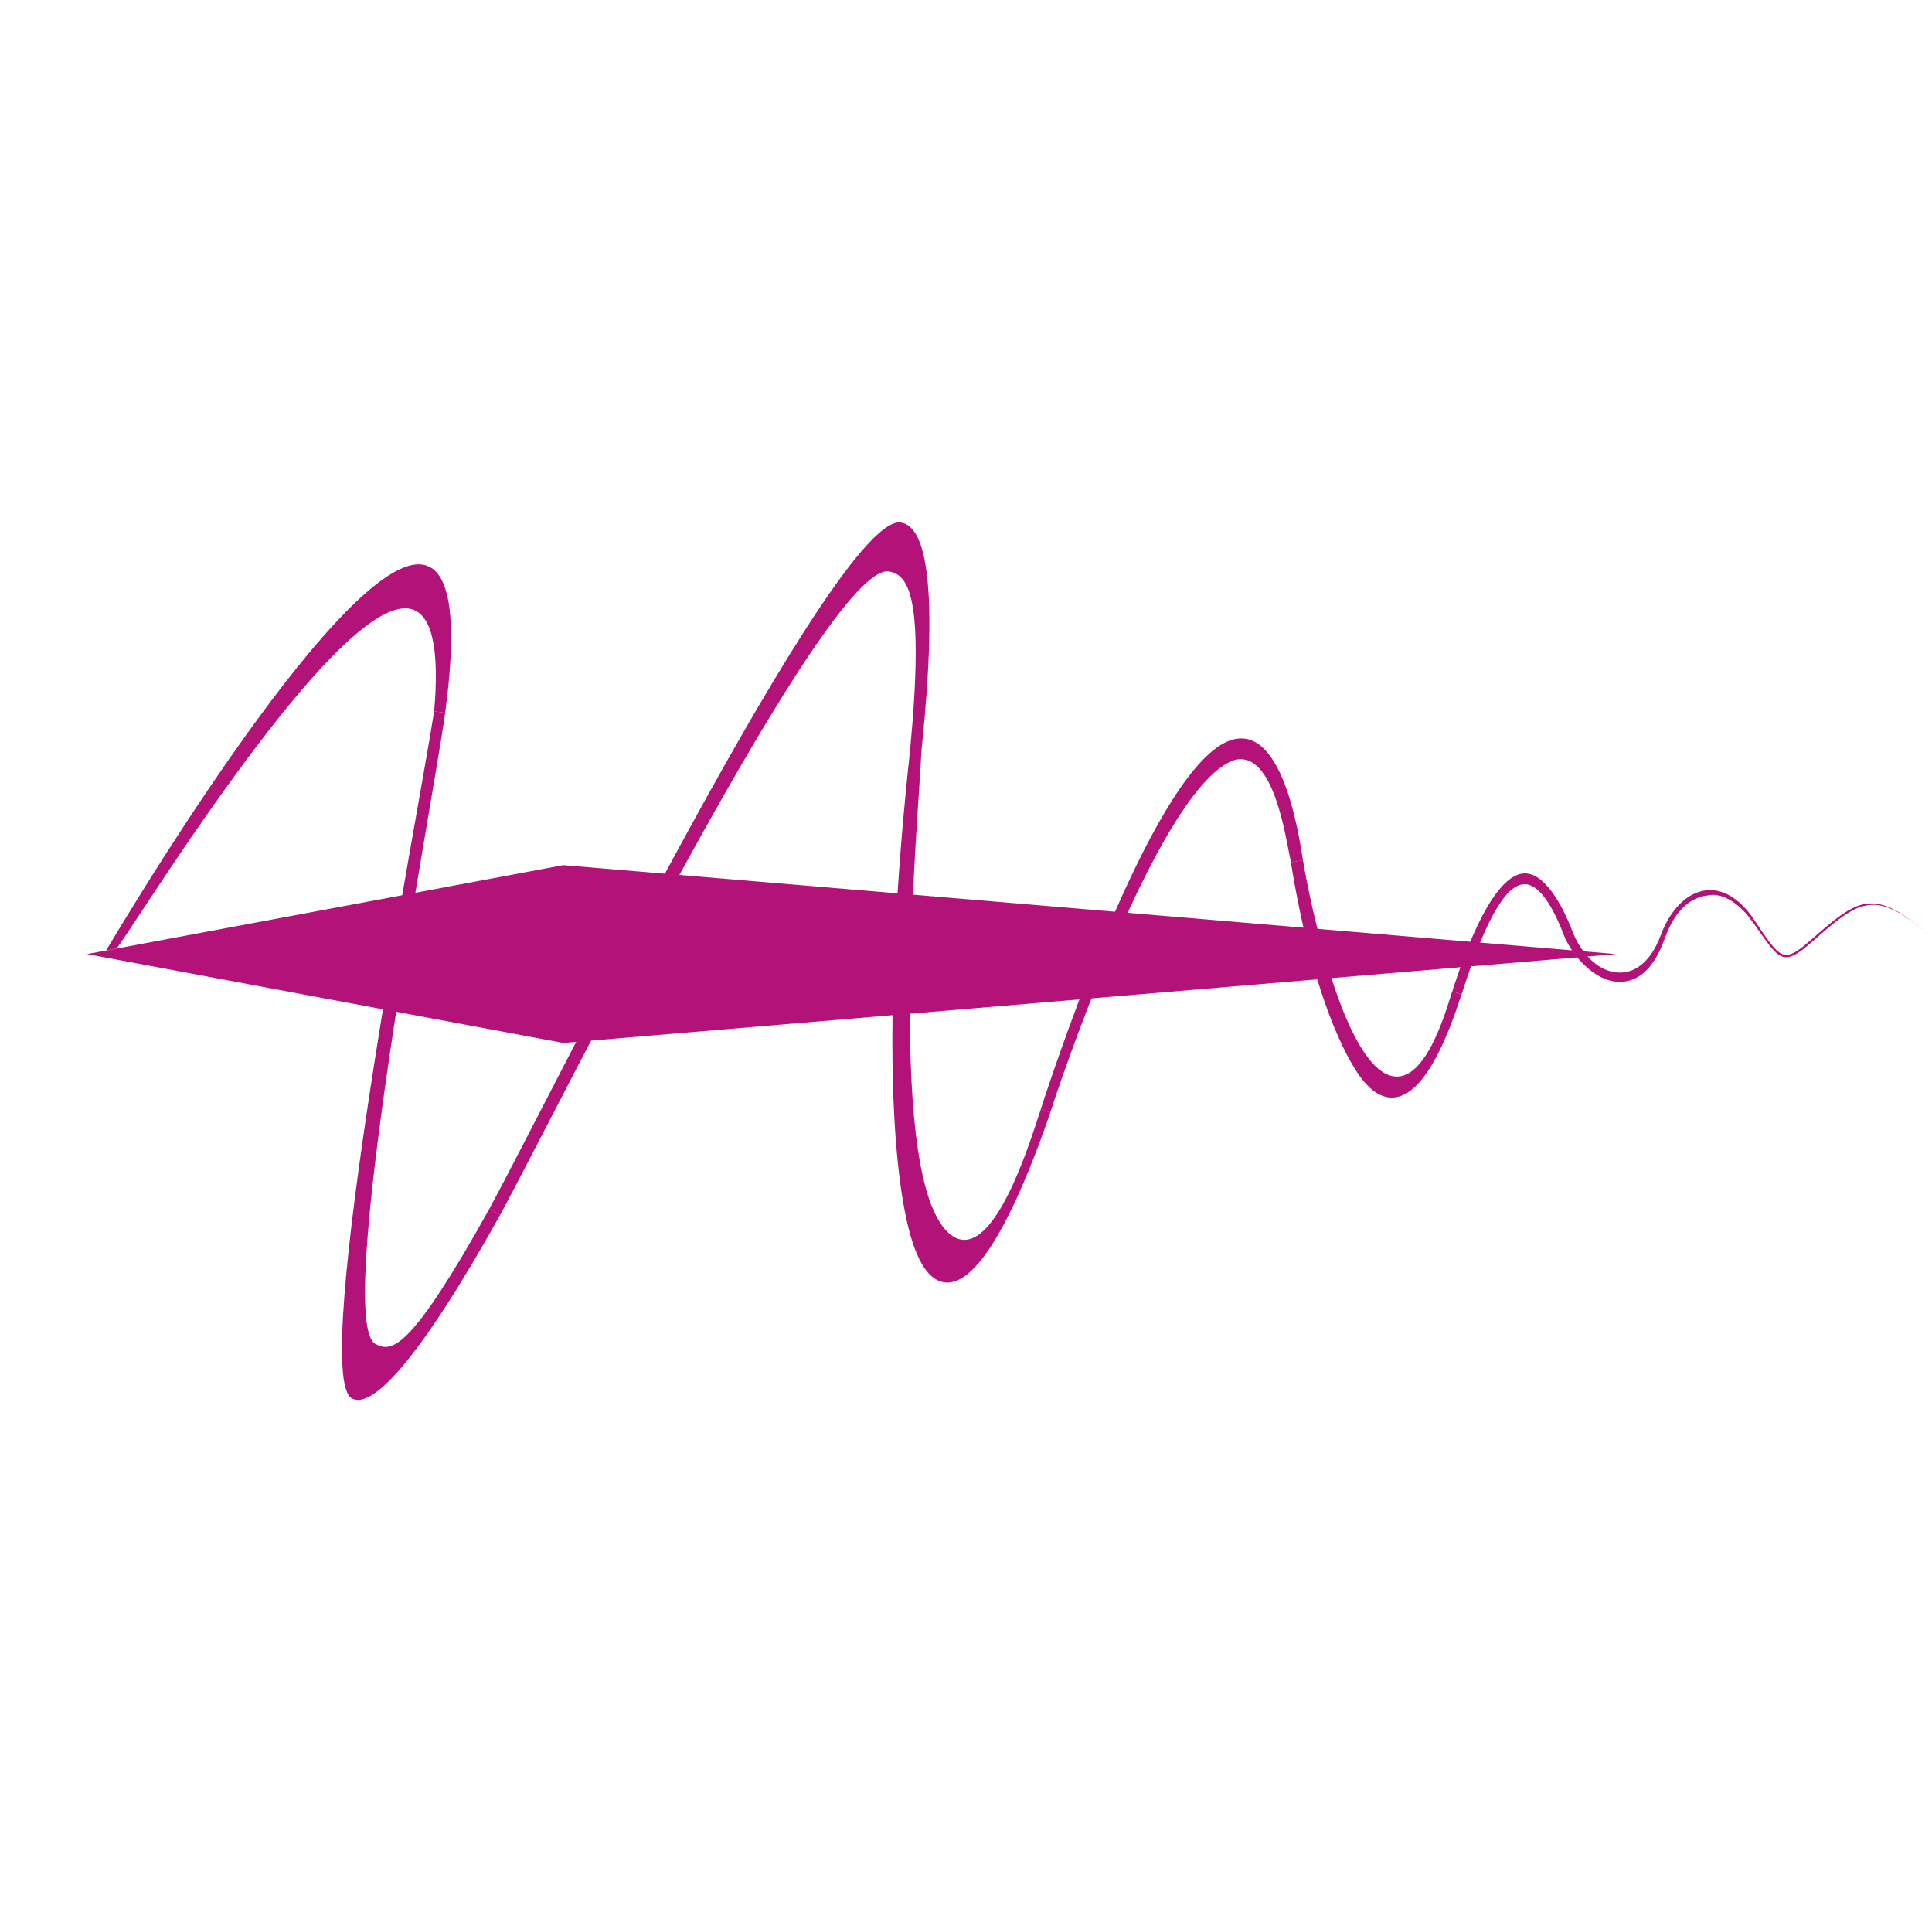
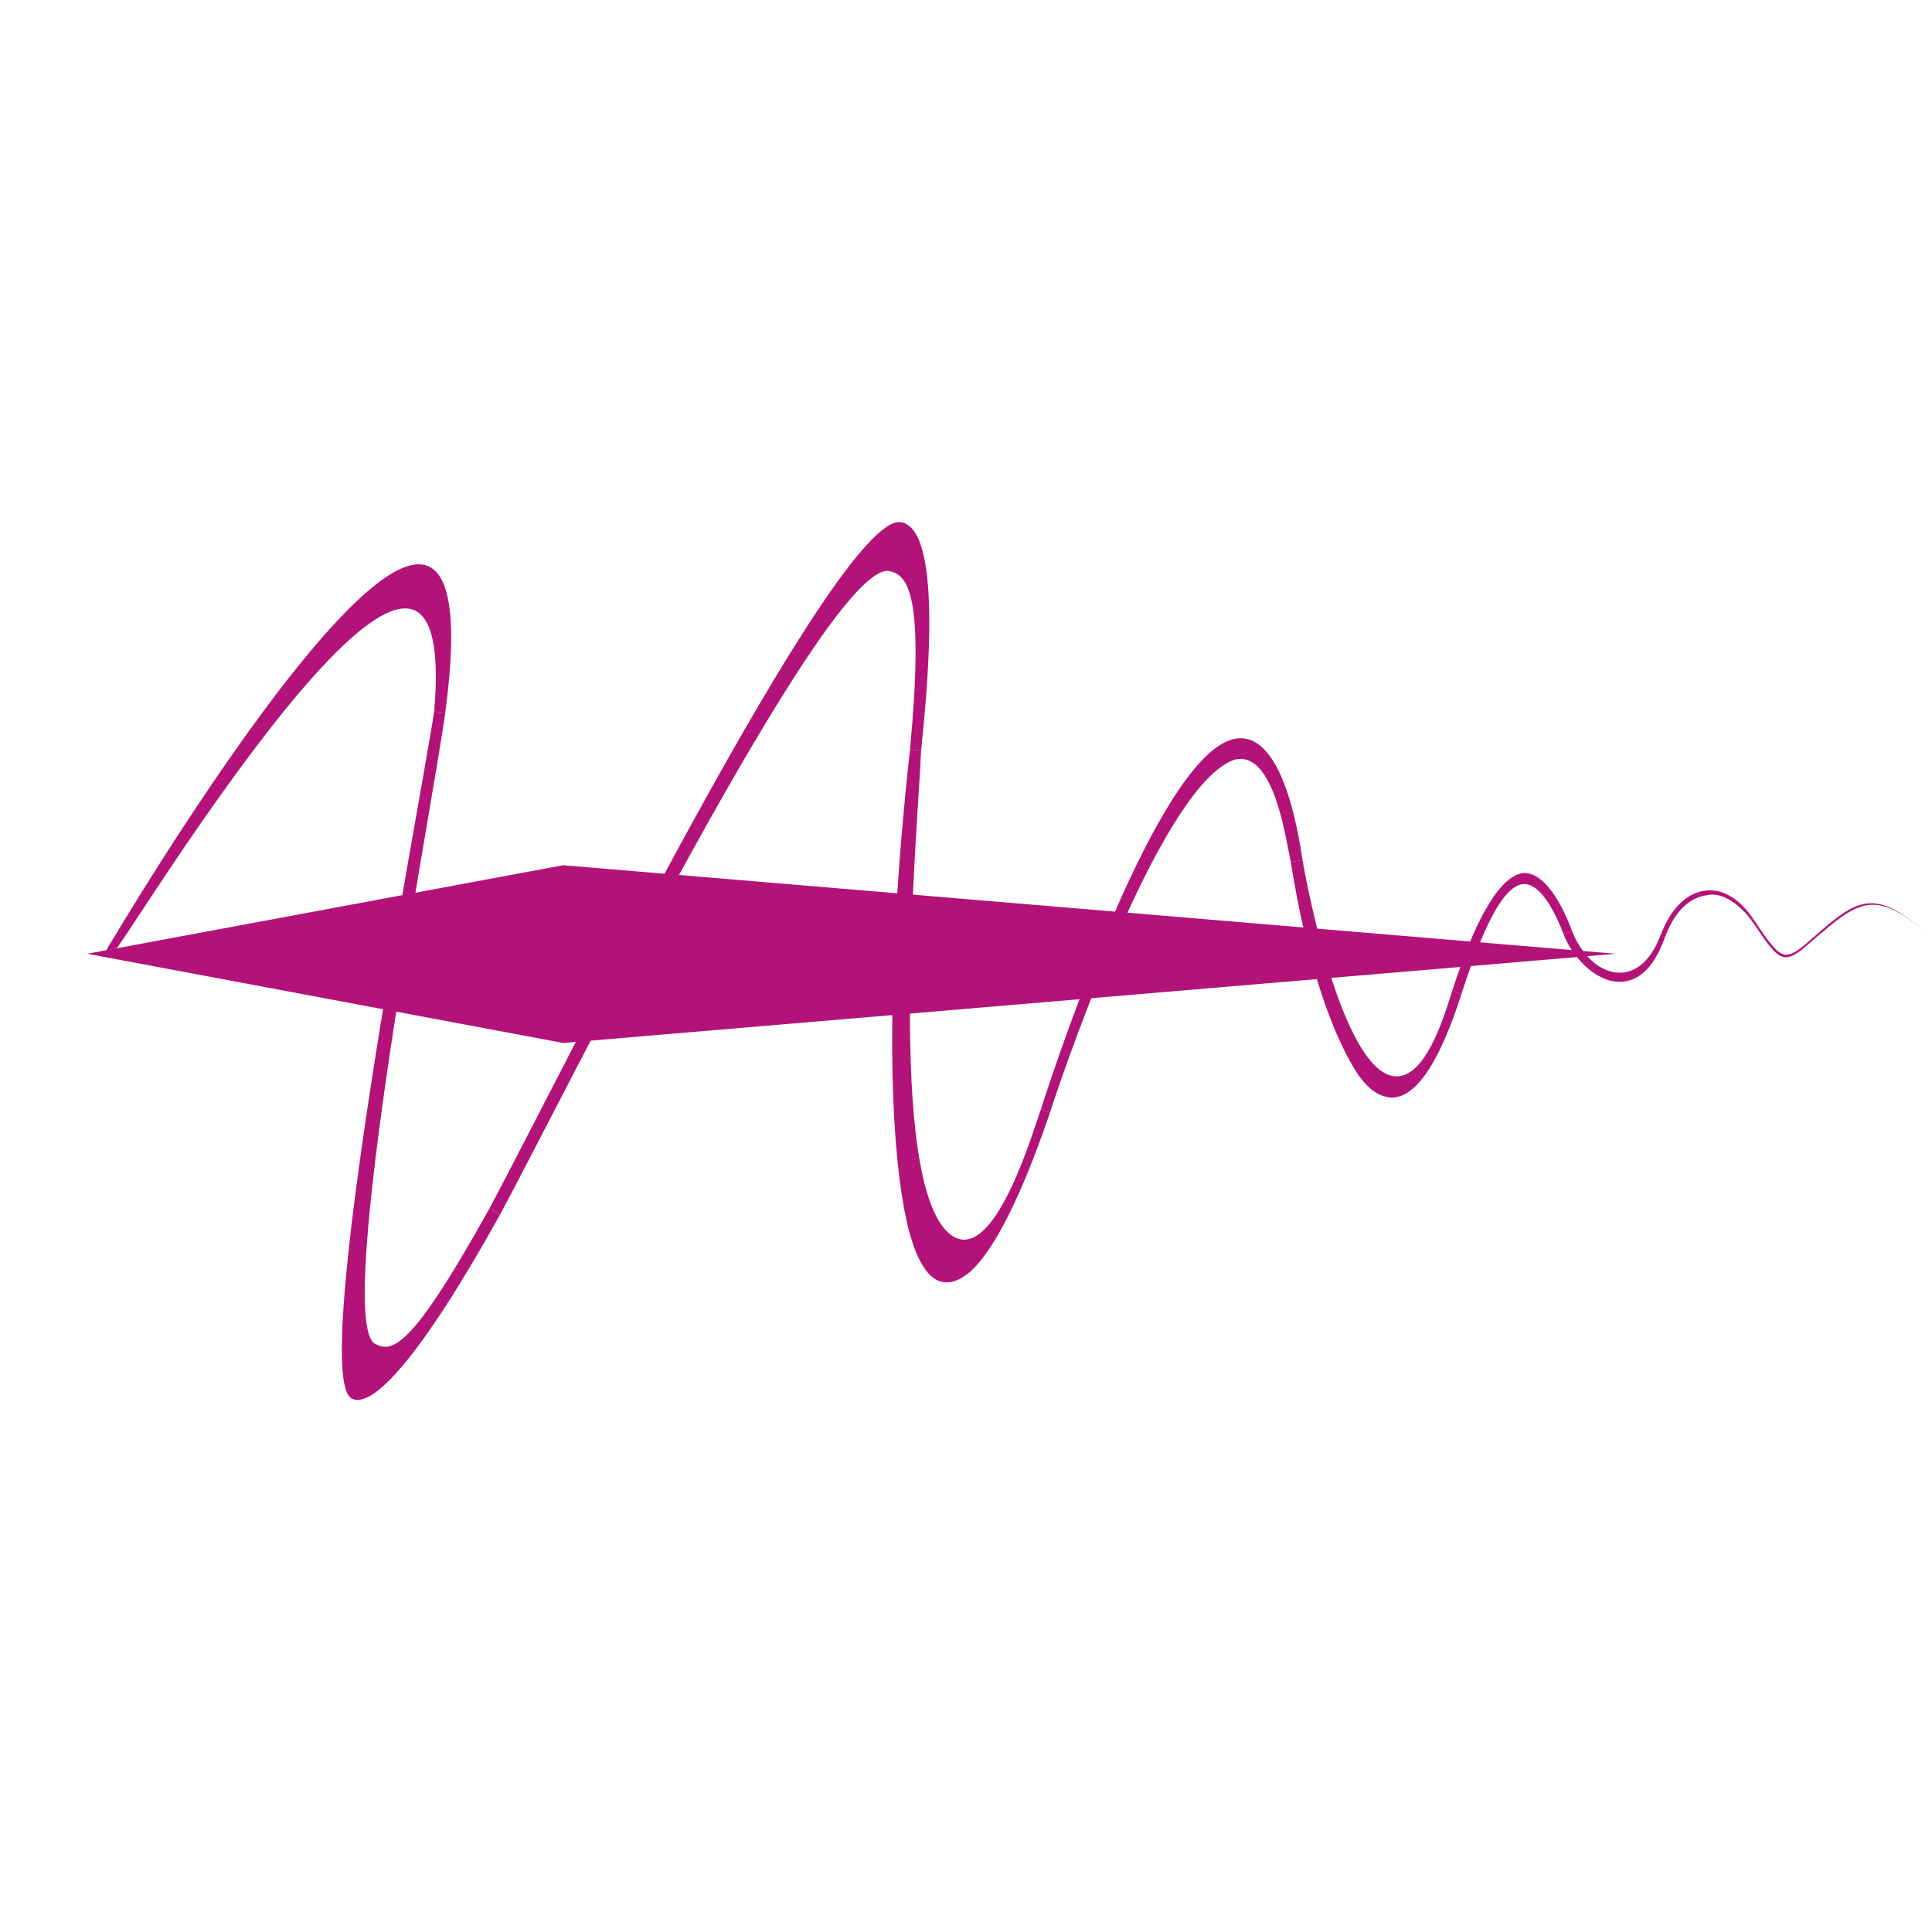
- <svg xmlns="http://www.w3.org/2000/svg" xml:space="preserve" width="83.77mm" height="83.342mm" version="1.1" style="shape-rendering:geometricPrecision; text-rendering:geometricPrecision; image-rendering:optimizeQuality; fill-rule:evenodd; clip-rule:evenodd" viewBox="0 0 2967.6 2952.5">
+ <svg xmlns="http://www.w3.org/2000/svg" width="316.6" height="315" fill-rule="evenodd" clip-rule="evenodd" image-rendering="optimizeQuality" shape-rendering="geometricPrecision" text-rendering="geometricPrecision" viewBox="0 0 2968 2953">
  <defs>
-     <style type="text/css">
-    
-     .fil0 {fill:none;fill-rule:nonzero}
-     .fil2 {fill:#B31279}
-     .fil1 {fill:#B31279;fill-rule:nonzero}
-    
-   </style>
+     <style>.fil1{fill:#b31279;fill-rule:nonzero}</style>
  </defs>
  <g id="Camada_x0020_1">
    <g id="_2139173444768">
-       <path class="fil0" d="M2952.3 2448c0,278.6 -225.9,504.5 -504.5,504.5 -33.4,0 -361.5,-0.1 -1943.3,-0.1 -278.7,0 -504.5,-225.8 -504.5,-504.5l0 -1943.4c0,-278.6 225.9,-504.5 504.5,-504.5l1943.4 0c278.6,0 504.5,225.9 504.5,504.5l0 1943.4 -0.1 0.1zm-1428.1 -744.3c10.4,-32 31.7,-95.5 59.5,-168.8l-260.6 22c0.2,156 14,303.4 63.8,340.4 65.7,47.5 125.6,-159.7 137.3,-193.6zm-227.7 -144.5l-463.1 39.1c-62.6,119.8 -113.9,220.4 -139.4,267.4 -124.5,223.6 -196.9,299.4 -228,282.1 -38.1,-21.2 2.4,-319.8 47.8,-597.6l-454.7 -84.9 29.5 -5.5c1.7,-2.9 610.8,-1039.3 520.7,-365.1 -6.2,45 -24.8,150.7 -45.7,276.4l227.2 -42.4 156.1 13.2c147.2,-273.1 306.5,-545.2 361.5,-539.4 42,4.4 58,107.1 32.6,350.4 -1.9,39.4 -8.5,123.2 -13.2,221.2l310.6 26.2c54.8,-125.2 119.9,-243.2 176.8,-263.1 78.9,-27.5 104.7,138 111.9,184 3.2,19.7 10.8,59.7 22.3,105.3l234.6 19.8c32.1,-76.8 60.7,-104.1 82.8,-105 29.4,-1.2 56.3,42.8 73.9,88.3 4,10.4 9.8,21.4 17.2,31.3l50 4.2 -43.5 3.7c12.7,14.1 29.1,24.4 48.4,24.8 33.1,0.8 53.9,-29.8 63.8,-57.3 11,-30.3 34.3,-64.5 69.1,-69 31,-4 56.9,19.4 73.2,43.3 9.9,14.5 20.1,31.2 31.5,44.2 16.2,18.5 27,14.9 56.6,-11 73,-63.9 97.2,-84.7 186.3,-2.8l0 0c-87.7,-80.6 -113,-56.9 -184.1,5.3 -31.6,27.6 -43.3,31.3 -61.3,10.6 -11.7,-13.4 -21.2,-29.7 -32.4,-44 -14.4,-21.3 -42.6,-44.1 -67.5,-37.8 -34.4,4.5 -53.7,34.7 -64.2,63.7 -11.9,33.2 -31.6,69.9 -72.1,69 -23.6,-0.5 -46.6,-17.3 -63.3,-37.7l-163.3 13.8c-4.7,13.2 -9.6,27.6 -14.6,43.3 -22.9,71.7 -46.8,118.5 -70.8,141.3 -15.7,14.9 -31.6,19.9 -47.4,15.3 -15.3,-4.4 -30.1,-18 -44.2,-40.4 -19.1,-30.3 -39.9,-76.7 -59.1,-139.6l-346.8 29.3c-29.8,75.8 -52.7,142.5 -63.4,175.4l-14.6 -5 14.6 5.1c-44.5,129.3 -85.6,209.2 -120.7,242.4 -21.5,20.4 -41.1,24 -58.4,11.6 -16,-11.6 -29.2,-37.8 -39.1,-78.1 -16.6,-67.9 -26.2,-177.3 -24.1,-325.5zm1030.8 -123.9c-16.3,-42.2 -37.6,-78.1 -60.6,-77.2 -18.3,0.7 -40.1,22.5 -67.7,89.6l141.3 11.9c-5.5,-8.2 -10,-16.5 -13,-24.4zm-2238.6 24.6l15.8 -3c-1,1.2 -1.5,1.4 -1.1,0.2l-14.7 2.7zm15.8 -3l439 -81.9c22.4,-129.1 41.9,-236.1 49,-282.2 42.6,-497.3 -460.2,332.5 -487.9,364.2zm1803.9 -132.4c-7.8,-36.1 -26.1,-173.6 -87.1,-157 -51.8,18.1 -111.8,121.3 -163.6,234.5l270.2 22.8c-7.1,-30.7 -13.6,-64.1 -19.4,-100.3l-0 0zm247.9 198c4.2,-13.2 8.4,-25.5 12.5,-36.9l-198.1 16.7c23.2,72.2 54.4,139.3 90.9,149.9 52.6,15.3 84.4,-97.5 94.7,-129.7zm-832.8 -371.1c22.2,-235.7 -2.4,-269.1 -33.3,-273.8 -50.3,-5.3 -188.6,224.1 -321.1,466.3l335.1 28.3c4.4,-68.1 10.8,-141.7 19.4,-220.7l0 0zm-646.2 705c25.5,-46.9 73.9,-141.8 133.2,-256.1l-19.8 1.7 -256.6 -47.9c-37.5,242.7 -67.5,489.9 -32.2,510.1 25.5,14.2 54.4,9.6 175.4,-207.7z" />
-       <g>
-         <path class="fil1" d="M2415 1429.7c11.2,29.4 36.7,63.2 72.1,64 33.1,0.8 53.9,-29.8 63.8,-57.3l7.2 2.5c-11.9,33.2 -31.6,69.9 -72.1,69 -36.7,-0.8 -72.2,-41.1 -84.3,-72.8l13.3 -5.5z" />
-         <path class="fil1" d="M666.9 1092.6c44.2,-515.9 -498.8,396.8 -489.1,364.4l-14.7 2.7c1.7,-2.9 610.8,-1039.3 520.7,-365.1l-16.9 -2z" />
-         <path class="fil1" d="M2001.4 1321.2c9.7,60.2 61.2,309.6 134.6,330.9 52.6,15.3 84.4,-97.5 94.7,-129.7l14.1 5c-22.9,71.7 -46.8,118.5 -70.8,141.3 -15.7,14.9 -31.6,19.9 -47.4,15.3 -15.3,-4.4 -30.1,-18 -44.2,-40.4 -34.1,-54.2 -74,-160 -99.6,-319.2l18.5 -3.2z" />
-         <path class="fil1" d="M1415.4 1152.8c-5.9,121.8 -56.9,668.2 46,744.4 65.7,47.5 125.6,-159.7 137.3,-193.6l14.6 5.1c-44.5,129.3 -85.6,209.2 -120.7,242.4 -21.5,20.4 -41.1,24 -58.4,11.6 -16,-11.6 -29.2,-37.8 -39.1,-78.1 -29.3,-119.9 -36.6,-369.2 2.9,-733.4l17.4 1.5z" />
-         <path class="fil1" d="M683.8 1094.7c-20.1,146.3 -171.6,932.8 -107.4,969.3 25.5,14.2 54.4,9.6 175.4,-207.7l16.6 9.3c-124.5,223.6 -196.9,299.4 -228,282.1 -65.7,-36.6 102.3,-898.4 126.4,-1055.1l16.9 2z" />
-         <polygon class="fil2" points="865.2,1328.7 2482.2,1465.3 865.2,1601.8 133.6,1465.3 " />
-         <path class="fil1" d="M1598.6 1703.7c33.2,-102.4 178.2,-527.1 290.9,-566.5 78.9,-27.5 104.7,138 111.9,184l-18.5 3.2c-7.8,-36.1 -26.1,-173.6 -87.1,-157 -107.6,37.6 -250.6,442.5 -282.6,541.3l-14.6 -5z" />
-         <path class="fil1" d="M751.8 1856.3c97.6,-180 532.4,-1064.2 631,-1053.9 42,4.4 58,107.1 32.6,350.4l-17.4 -1.5c22.2,-235.7 -2.4,-269.1 -33.3,-273.8 -95.3,-10 -506.3,822.3 -596.3,988.2l-16.6 -9.3z" />
-         <path class="fil1" d="M2230.8 1522.4c43.3,-135.6 82.1,-179.9 110.4,-181 29.4,-1.2 56.3,42.8 73.9,88.3l-13.3 5.5c-16.3,-42.2 -37.6,-78.1 -60.6,-77.2 -24.1,1 -54.6,38.8 -96.2,169.4l-14.1 -5z" />
-         <path class="fil1" d="M2550.9 1436.5c11,-30.3 34.3,-64.5 69.1,-69 31,-4 56.9,19.4 73.2,43.3l-3.4 2.4c-14.4,-21.3 -42.6,-44.1 -67.5,-37.8 -34.4,4.5 -53.7,34.7 -64.2,63.7l-7.2 -2.5z" />
-         <path class="fil1" d="M2693.2 1410.7c9.9,14.5 20.1,31.2 31.5,44.2 16.2,18.5 27,14.9 56.6,-11 73,-63.9 97.2,-84.7 186.3,-2.8l0 0c-87.7,-80.6 -113,-56.9 -184.1,5.3 -31.6,27.6 -43.3,31.3 -61.3,10.6 -11.7,-13.4 -21.2,-29.7 -32.4,-44l3.4 -2.4z" />
-       </g>
+       <path fill="none" fill-rule="nonzero" d="M2952 2448c0 279-226 505-504 505l-1943-1A504 504 0 010 2448V505C0 226 226 0 505 0h1943c279 0 504 226 504 505v1943zm-1428-744c11-32 32-96 60-169l-261 22c0 156 14 303 64 340 66 48 126-159 137-193zm-227-145l-464 39c-62 120-113 221-139 268-124 223-197 299-228 282-38-21 2-320 48-598l-455-85 30-5c1-3 610-1040 520-365-6 45-24 150-45 276l227-42 156 13c147-273 306-545 361-540 42 5 58 108 33 351l-13 221 310 26c55-125 120-243 177-263 79-27 105 138 112 184 3 20 11 60 22 105l235 20c32-77 61-104 83-105 29-1 56 43 74 89 4 10 10 21 17 31l50 4-44 4c13 14 30 24 49 25 33 0 54-30 64-58 11-30 34-64 69-69 31-4 57 20 73 44 10 14 20 31 31 44 17 18 27 15 57-11 73-64 97-85 186-3-87-81-113-57-184 5-31 28-43 32-61 11-12-14-21-30-32-44-15-21-43-44-68-38-34 5-54 35-64 64-12 33-32 70-72 69-24-1-47-18-64-38l-163 14-15 43c-22 72-46 119-70 141-16 15-32 20-48 16-15-5-30-18-44-41-19-30-40-76-59-139l-347 29c-30 76-53 143-63 175l-15-5 15 6c-45 129-86 209-121 242-21 20-41 24-58 12-16-12-30-38-39-79-17-67-27-177-25-325zm1030-124c-16-42-37-78-60-77-19 1-40 23-68 90l141 12c-5-9-10-17-13-25zM89 1460l16-3h-2l-14 3zm16-3l439-82 49-282c42-498-461 332-488 364zm1803-133c-7-36-26-173-87-157-51 19-111 122-163 235l270 23c-7-31-14-64-19-101zm248 198l13-36-198 16c23 72 54 140 91 150 52 15 84-97 94-130zm-832-371c22-235-3-269-34-273-50-6-188 224-321 466l335 28c5-68 11-142 20-221zm-647 705c26-47 74-141 134-256l-20 2-257-48c-37 243-67 490-32 510 25 14 54 10 175-208z" />
+       <path d="M2415 1430c11 29 37 63 72 64 33 1 54-30 64-58l7 3c-12 33-32 70-72 69-37-1-72-41-84-73l13-5zM667 1093c44-516-499 396-489 364l-15 3c2-3 611-1040 521-365l-17-2zM2001 1321c10 60 62 310 135 331 53 15 84-97 95-130l14 5c-23 72-47 119-71 142-16 15-32 20-47 15-16-4-31-18-45-40-34-55-74-160-99-320l18-3zM1415 1153c-5 122-56 668 46 744 66 48 126-160 138-193l14 5c-44 129-85 209-120 242-22 20-42 24-59 12-16-12-29-38-39-78-29-120-37-370 3-734l17 2z" class="fil1" />
+       <path d="M684 1095c-20 146-172 933-108 969 26 14 55 10 176-208l16 10c-124 223-197 299-228 282-65-37 103-899 127-1055l17 2z" class="fil1" />
+       <path fill="#b31279" d="M865 1329l1617 136-1617 137-731-137z" />
+       <path d="M1599 1704c33-103 178-527 290-567 79-27 105 138 112 184l-18 3c-8-36-26-173-87-157-108 38-251 443-283 542l-14-5zM752 1856c97-180 532-1064 631-1054 42 5 58 107 32 351l-17-2c22-235-2-269-33-274-96-10-507 823-597 989l-16-10zM2231 1522c43-135 82-179 110-181 30-1 57 43 74 89l-13 5c-16-42-38-78-61-77-24 1-54 39-96 169l-14-5zM2551 1437c11-31 34-65 69-69 31-4 57 19 73 43l-3 2c-15-21-43-44-68-38-34 5-53 35-64 64l-7-2z" class="fil1" />
+       <path d="M2693 1411c10 14 20 31 32 44 16 18 27 15 56-11 73-64 97-85 187-3-88-80-113-57-185 5-31 28-43 32-61 11-12-13-21-30-32-44l3-2z" class="fil1" />
    </g>
  </g>
</svg>
